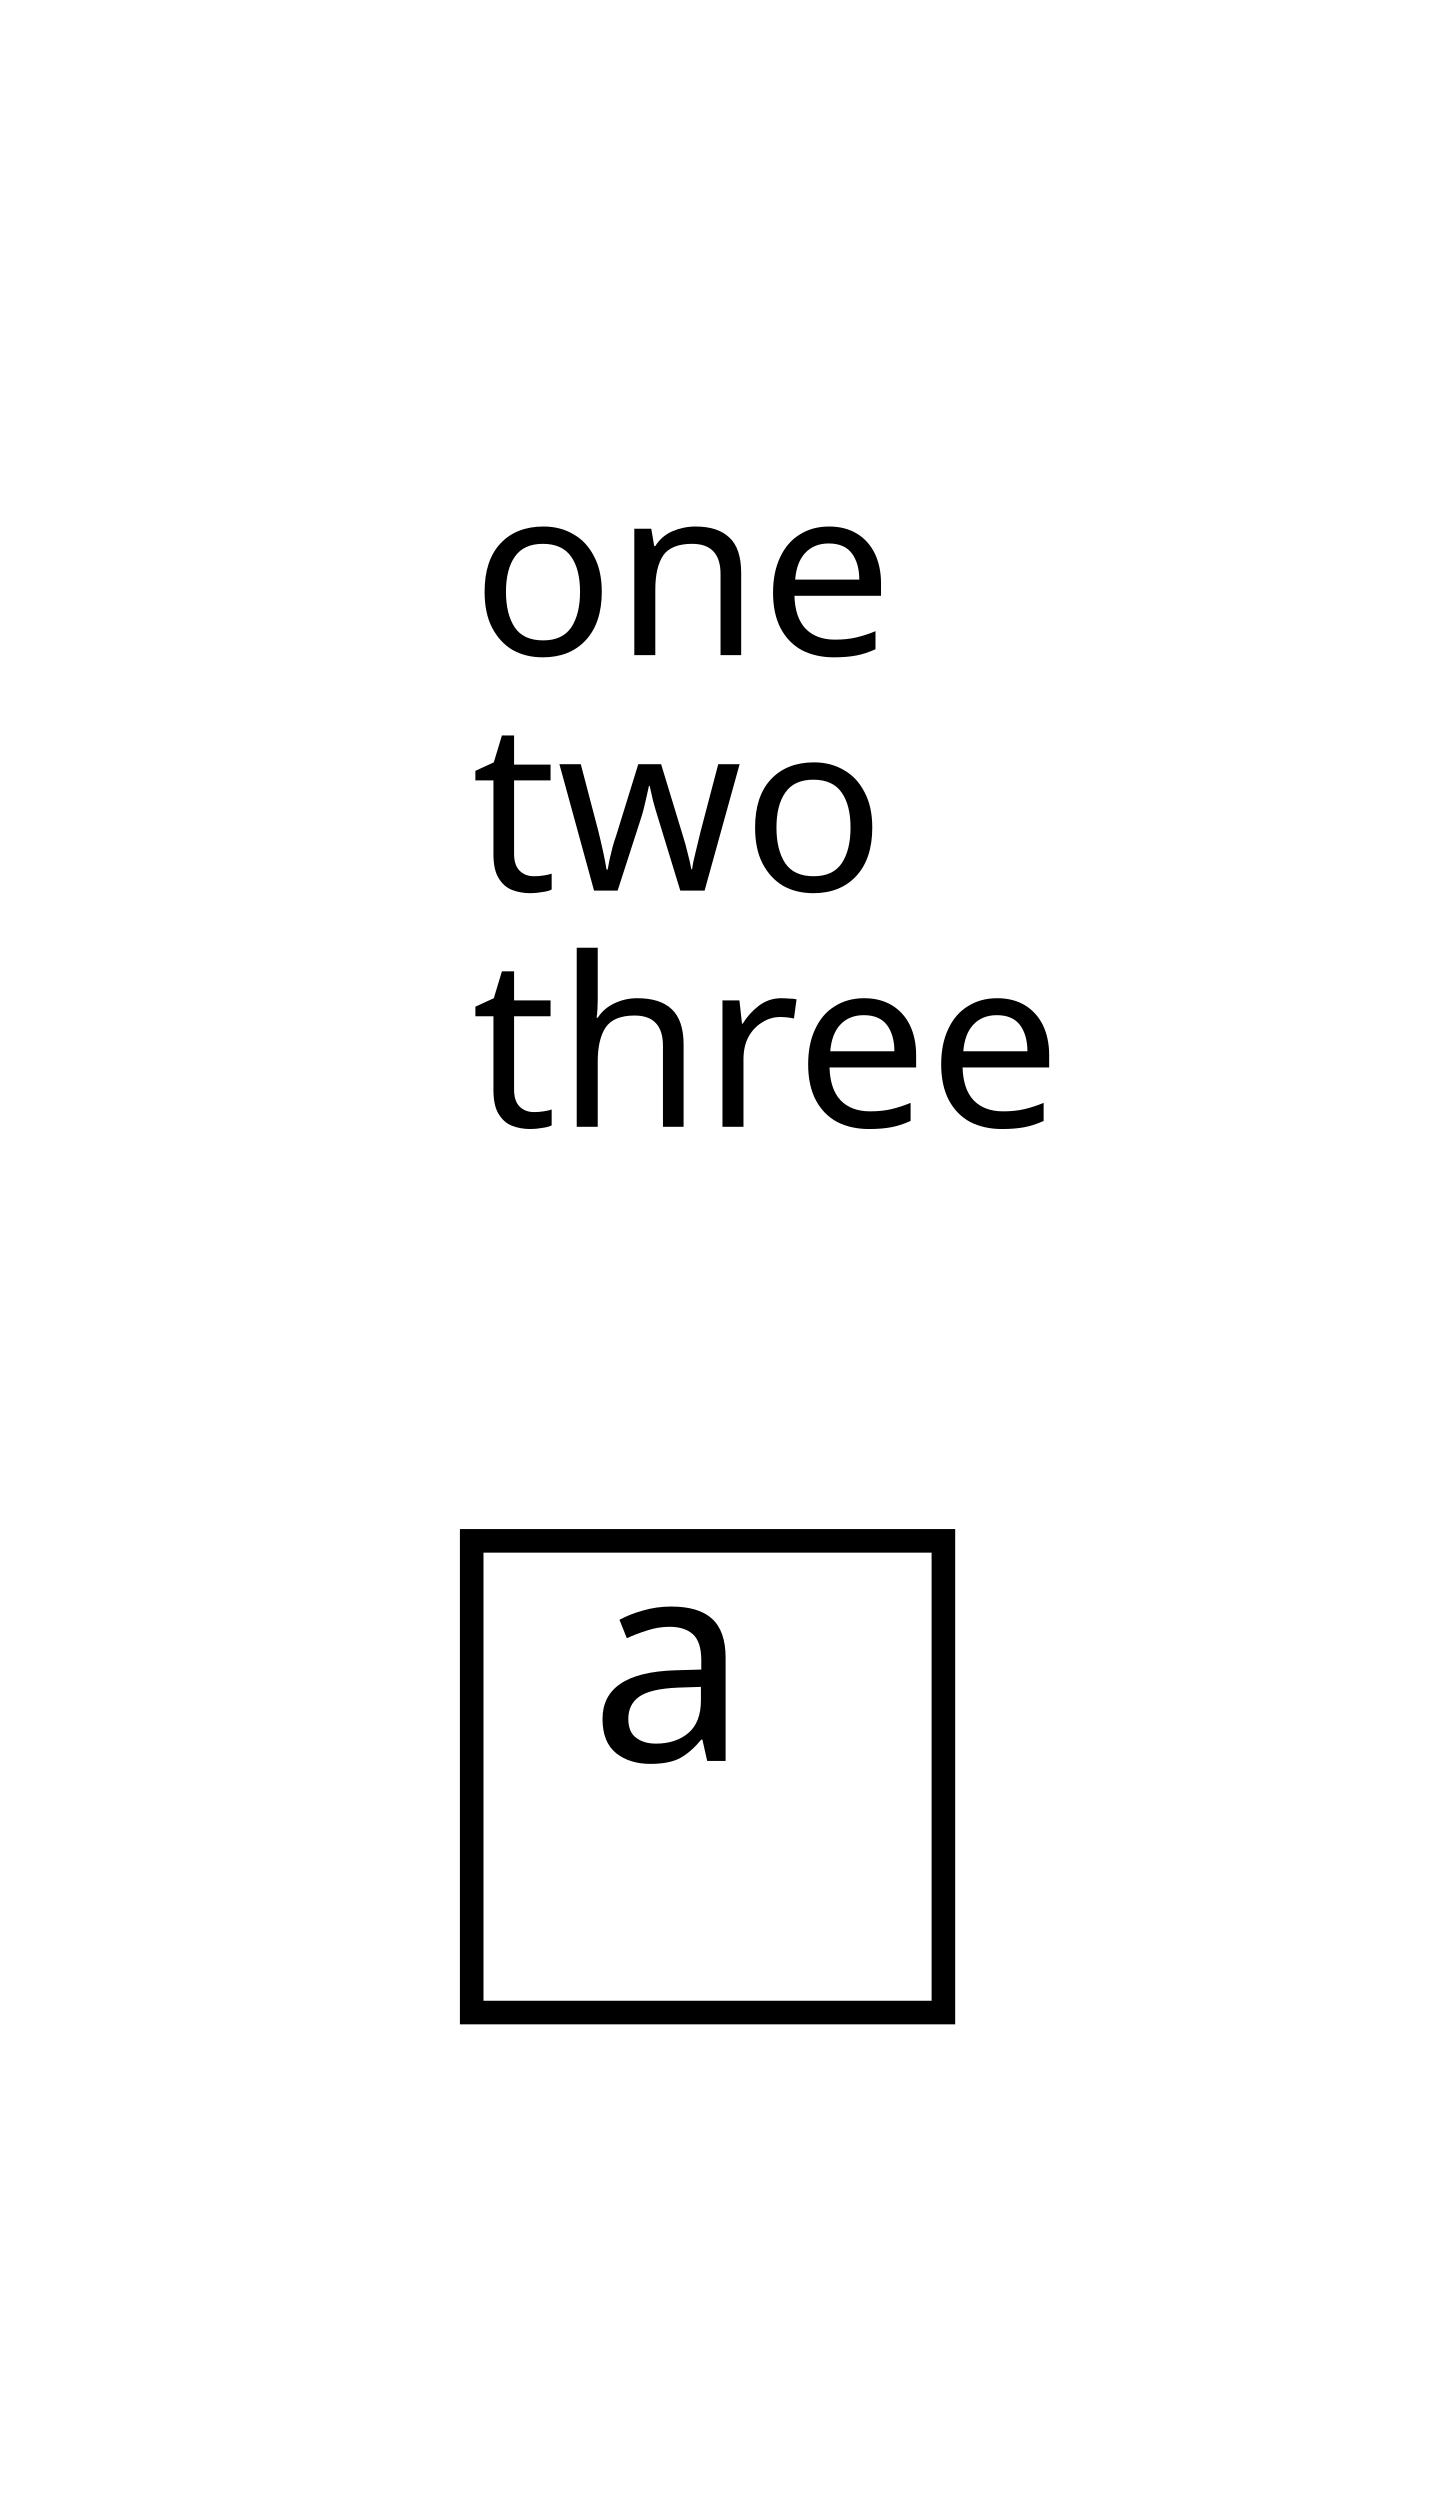
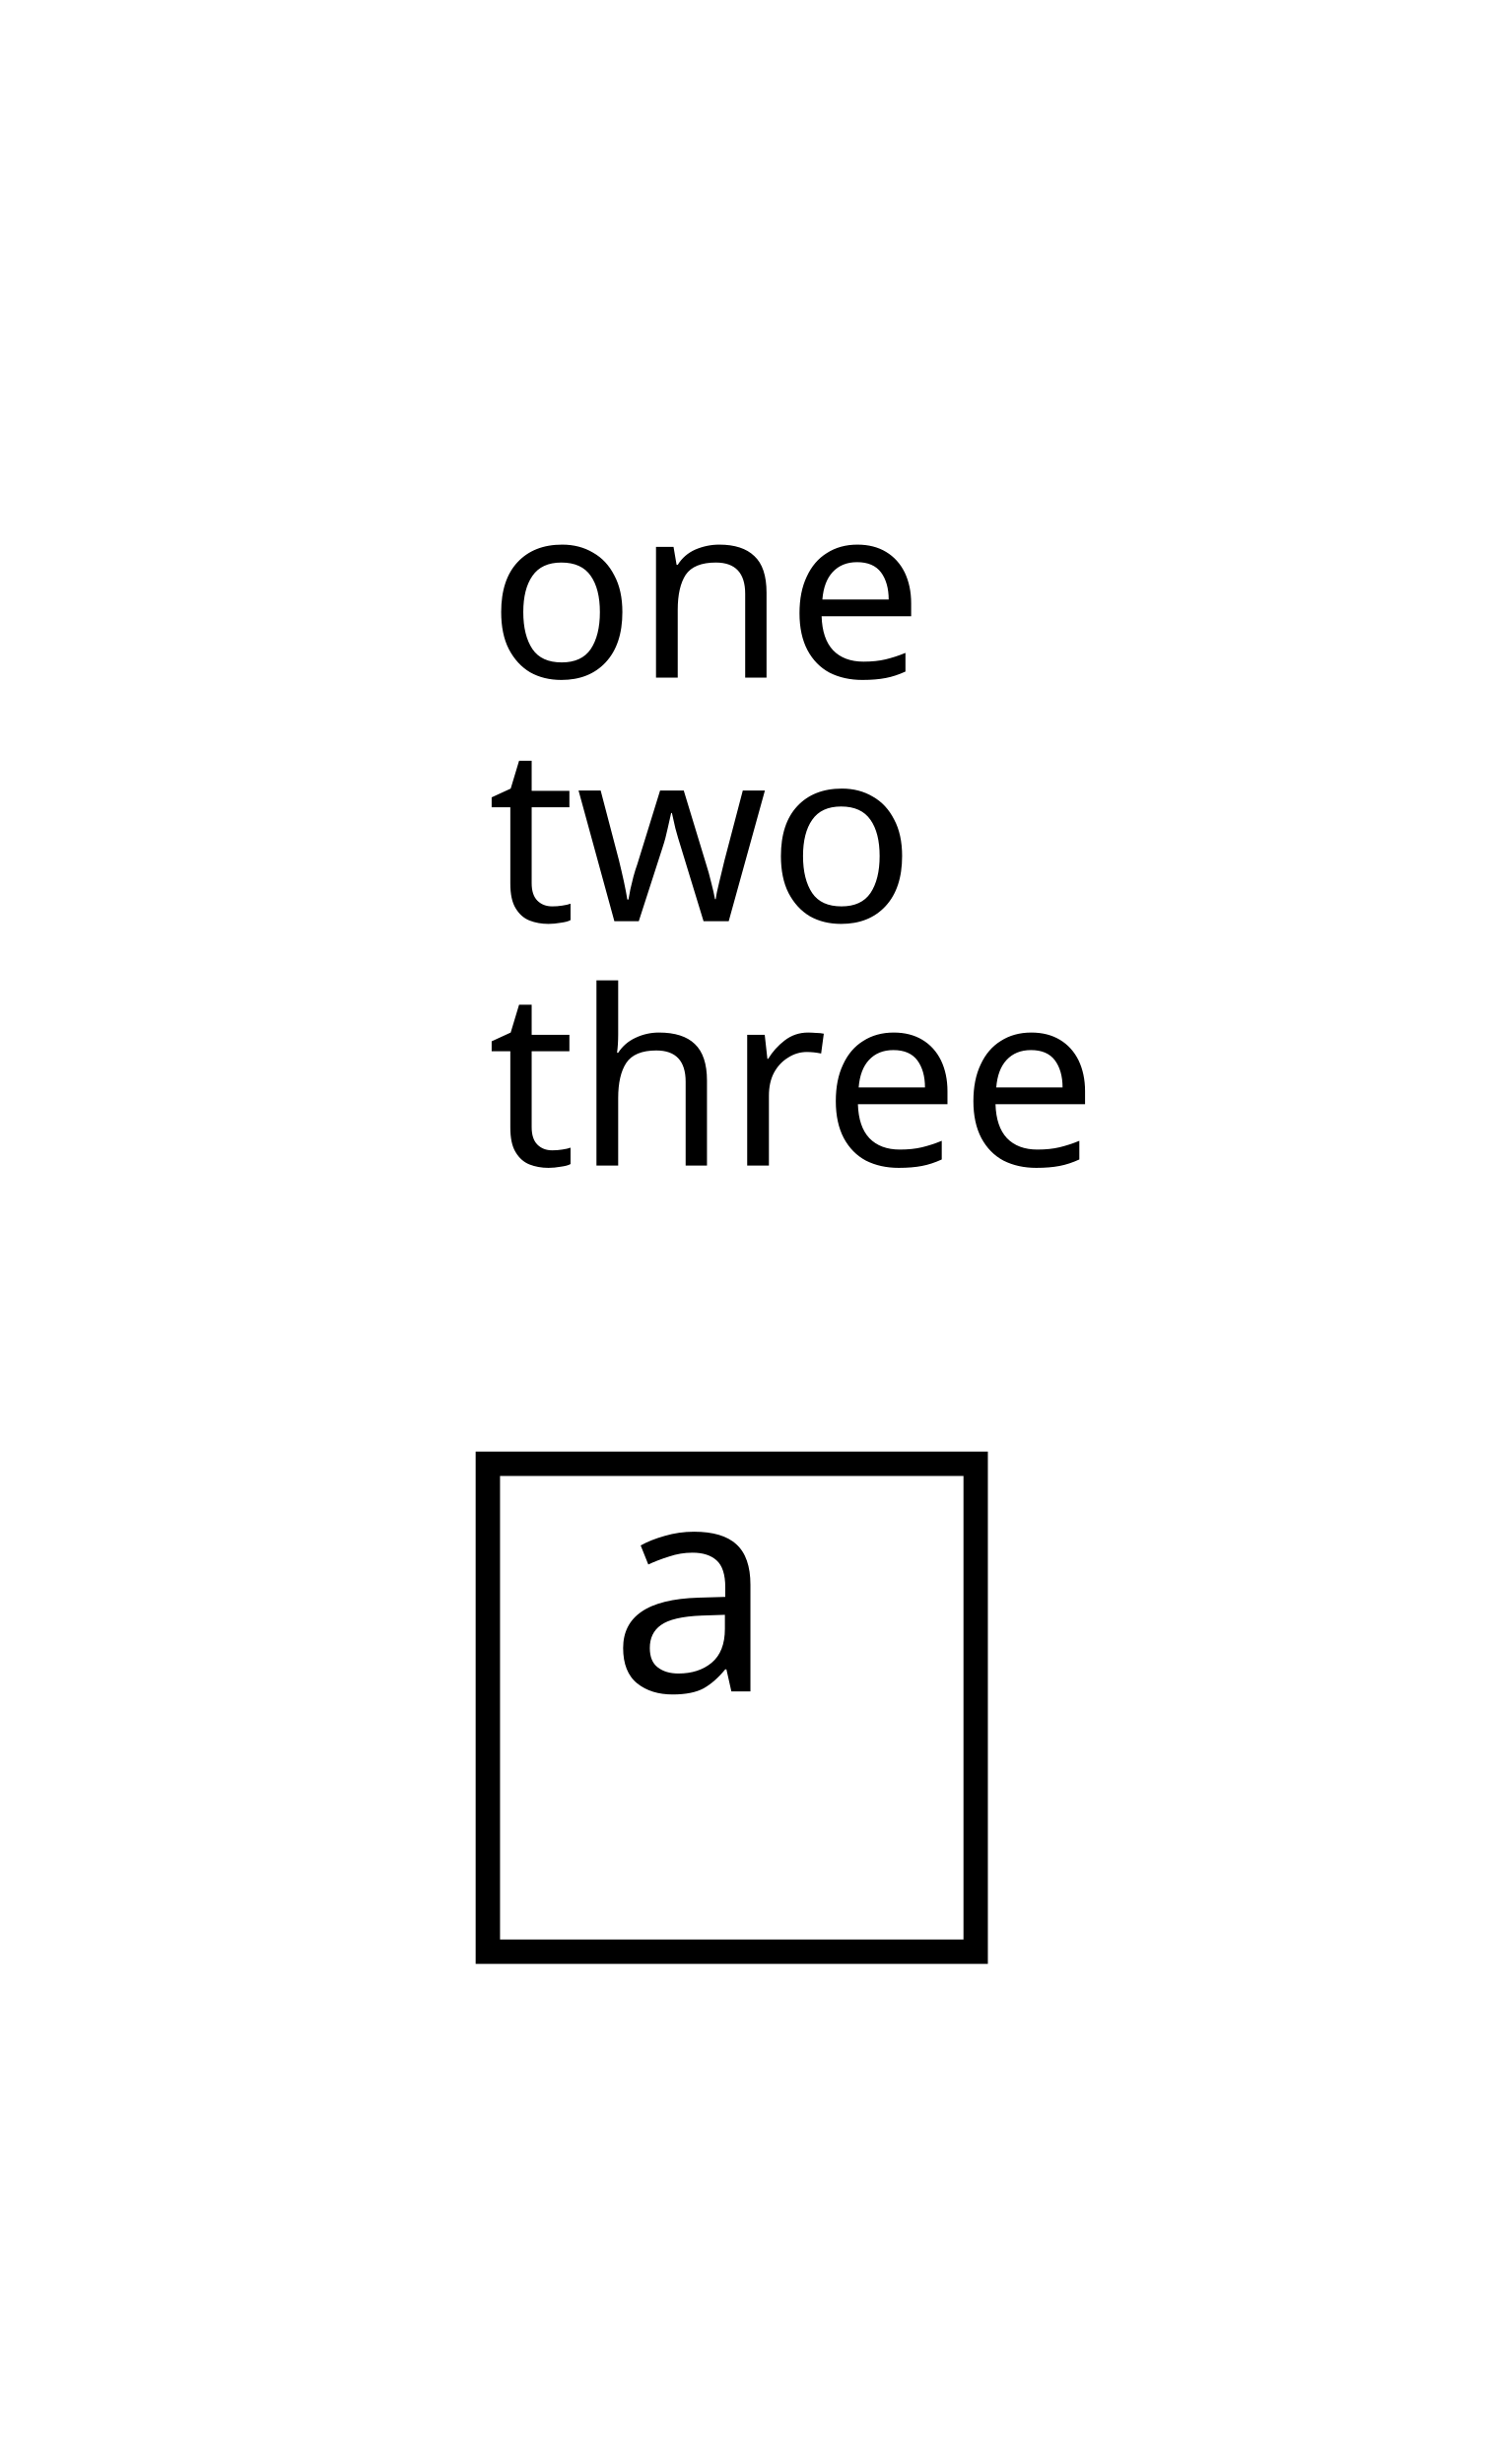
- <svg xmlns="http://www.w3.org/2000/svg" version="1.1" data-diagram-type="WIRE" style="width:61px;height:106px;background:#FFFFFF;" width="61px" height="106px" viewBox="0 0 61 106" zoomAndPan="magnify" preserveAspectRatio="none" contentStyleType="text/css">
+ <svg xmlns="http://www.w3.org/2000/svg" version="1.1" data-diagram-type="WIRE" style="width:61px;height:101px;background:#FFFFFF;" width="61px" height="101px" viewBox="0 0 61 101" zoomAndPan="magnify" preserveAspectRatio="none" contentStyleType="text/css">
  <defs />
  <g font-family="sans-serif" lengthAdjust="spacing">
-     <rect x="20" y="65.332" width="20" height="20" fill="none" style="stroke:#000;stroke-width:1;" />
-     <text x="25" y="74.665" fill="#000" font-size="12">a</text>
+     <rect x="20" y="60" width="20" height="20" fill="none" style="stroke:#000;stroke-width:1;" />
+     <text x="25" y="69.333" fill="#000" font-size="12">a</text>
    <text x="20" y="27.778" fill="#000" font-size="10" textLength="16.688">one</text>
    <text x="20" y="37.778" fill="#000" font-size="10" textLength="15.563">two</text>
    <text x="20" y="47.778" fill="#000" font-size="10" textLength="22.75">three</text>
    <text x="15" y="19.333" fill="#000" font-size="12"> </text>
  </g>
</svg>
